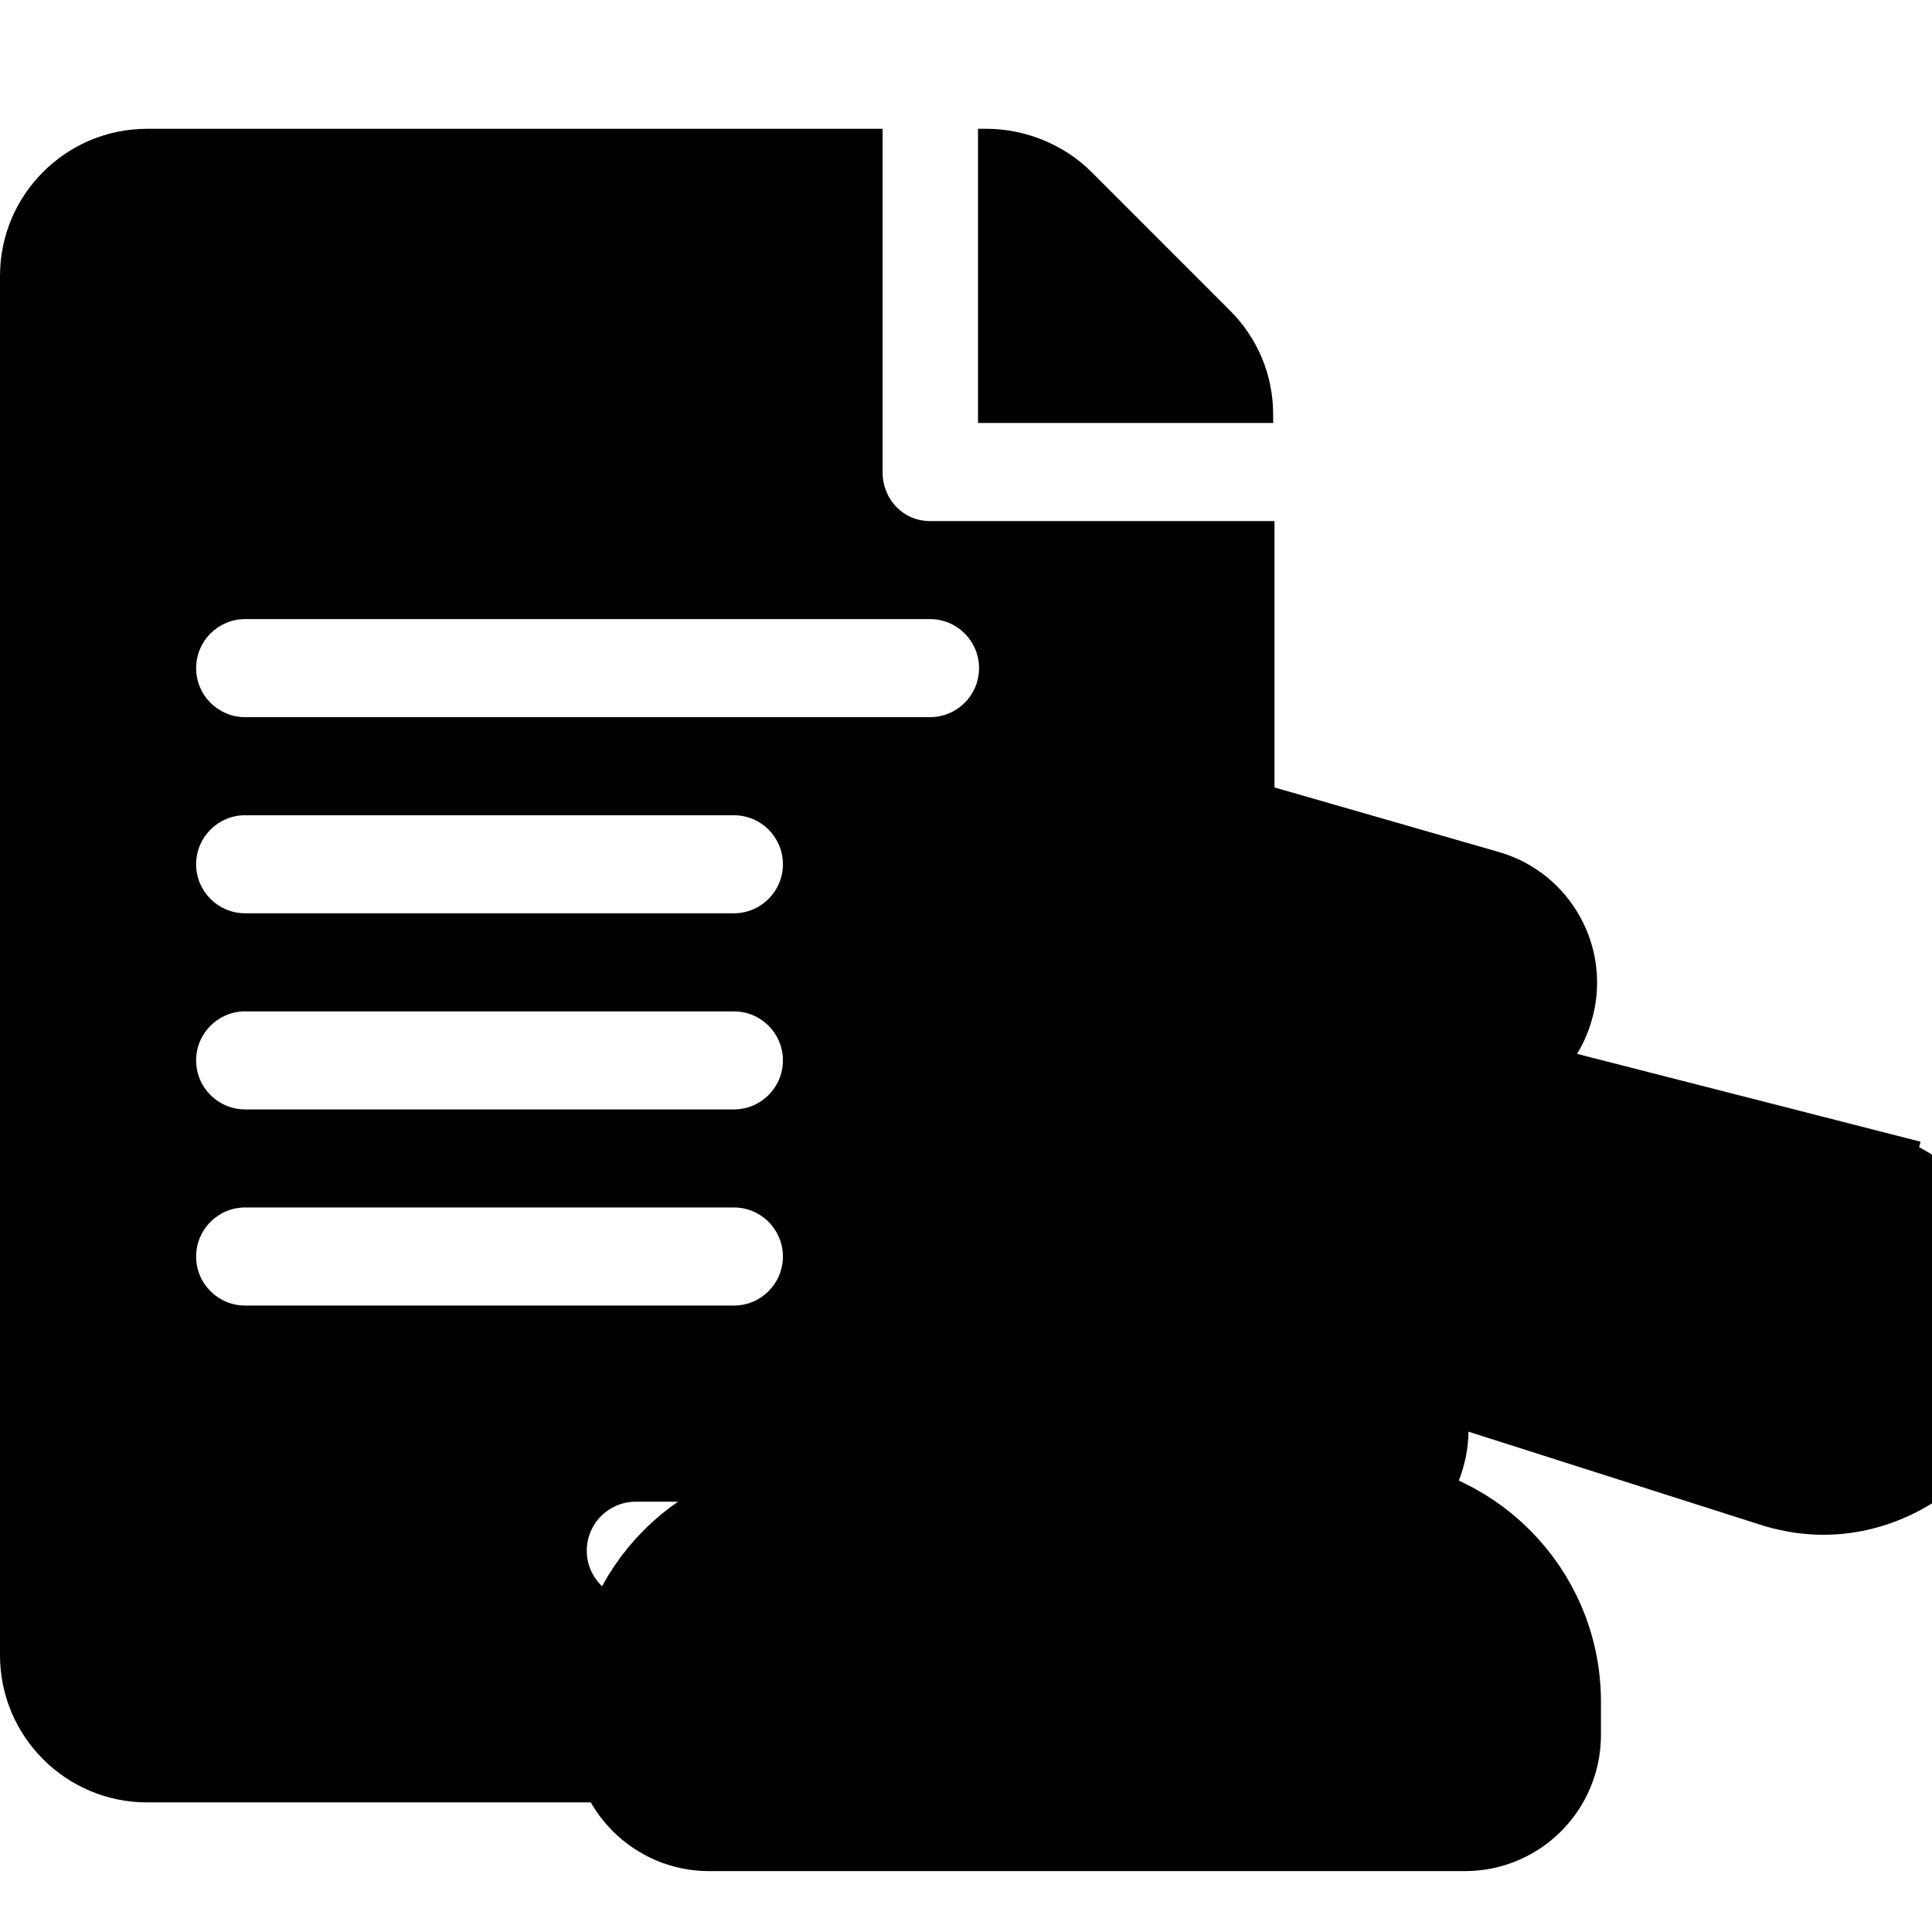
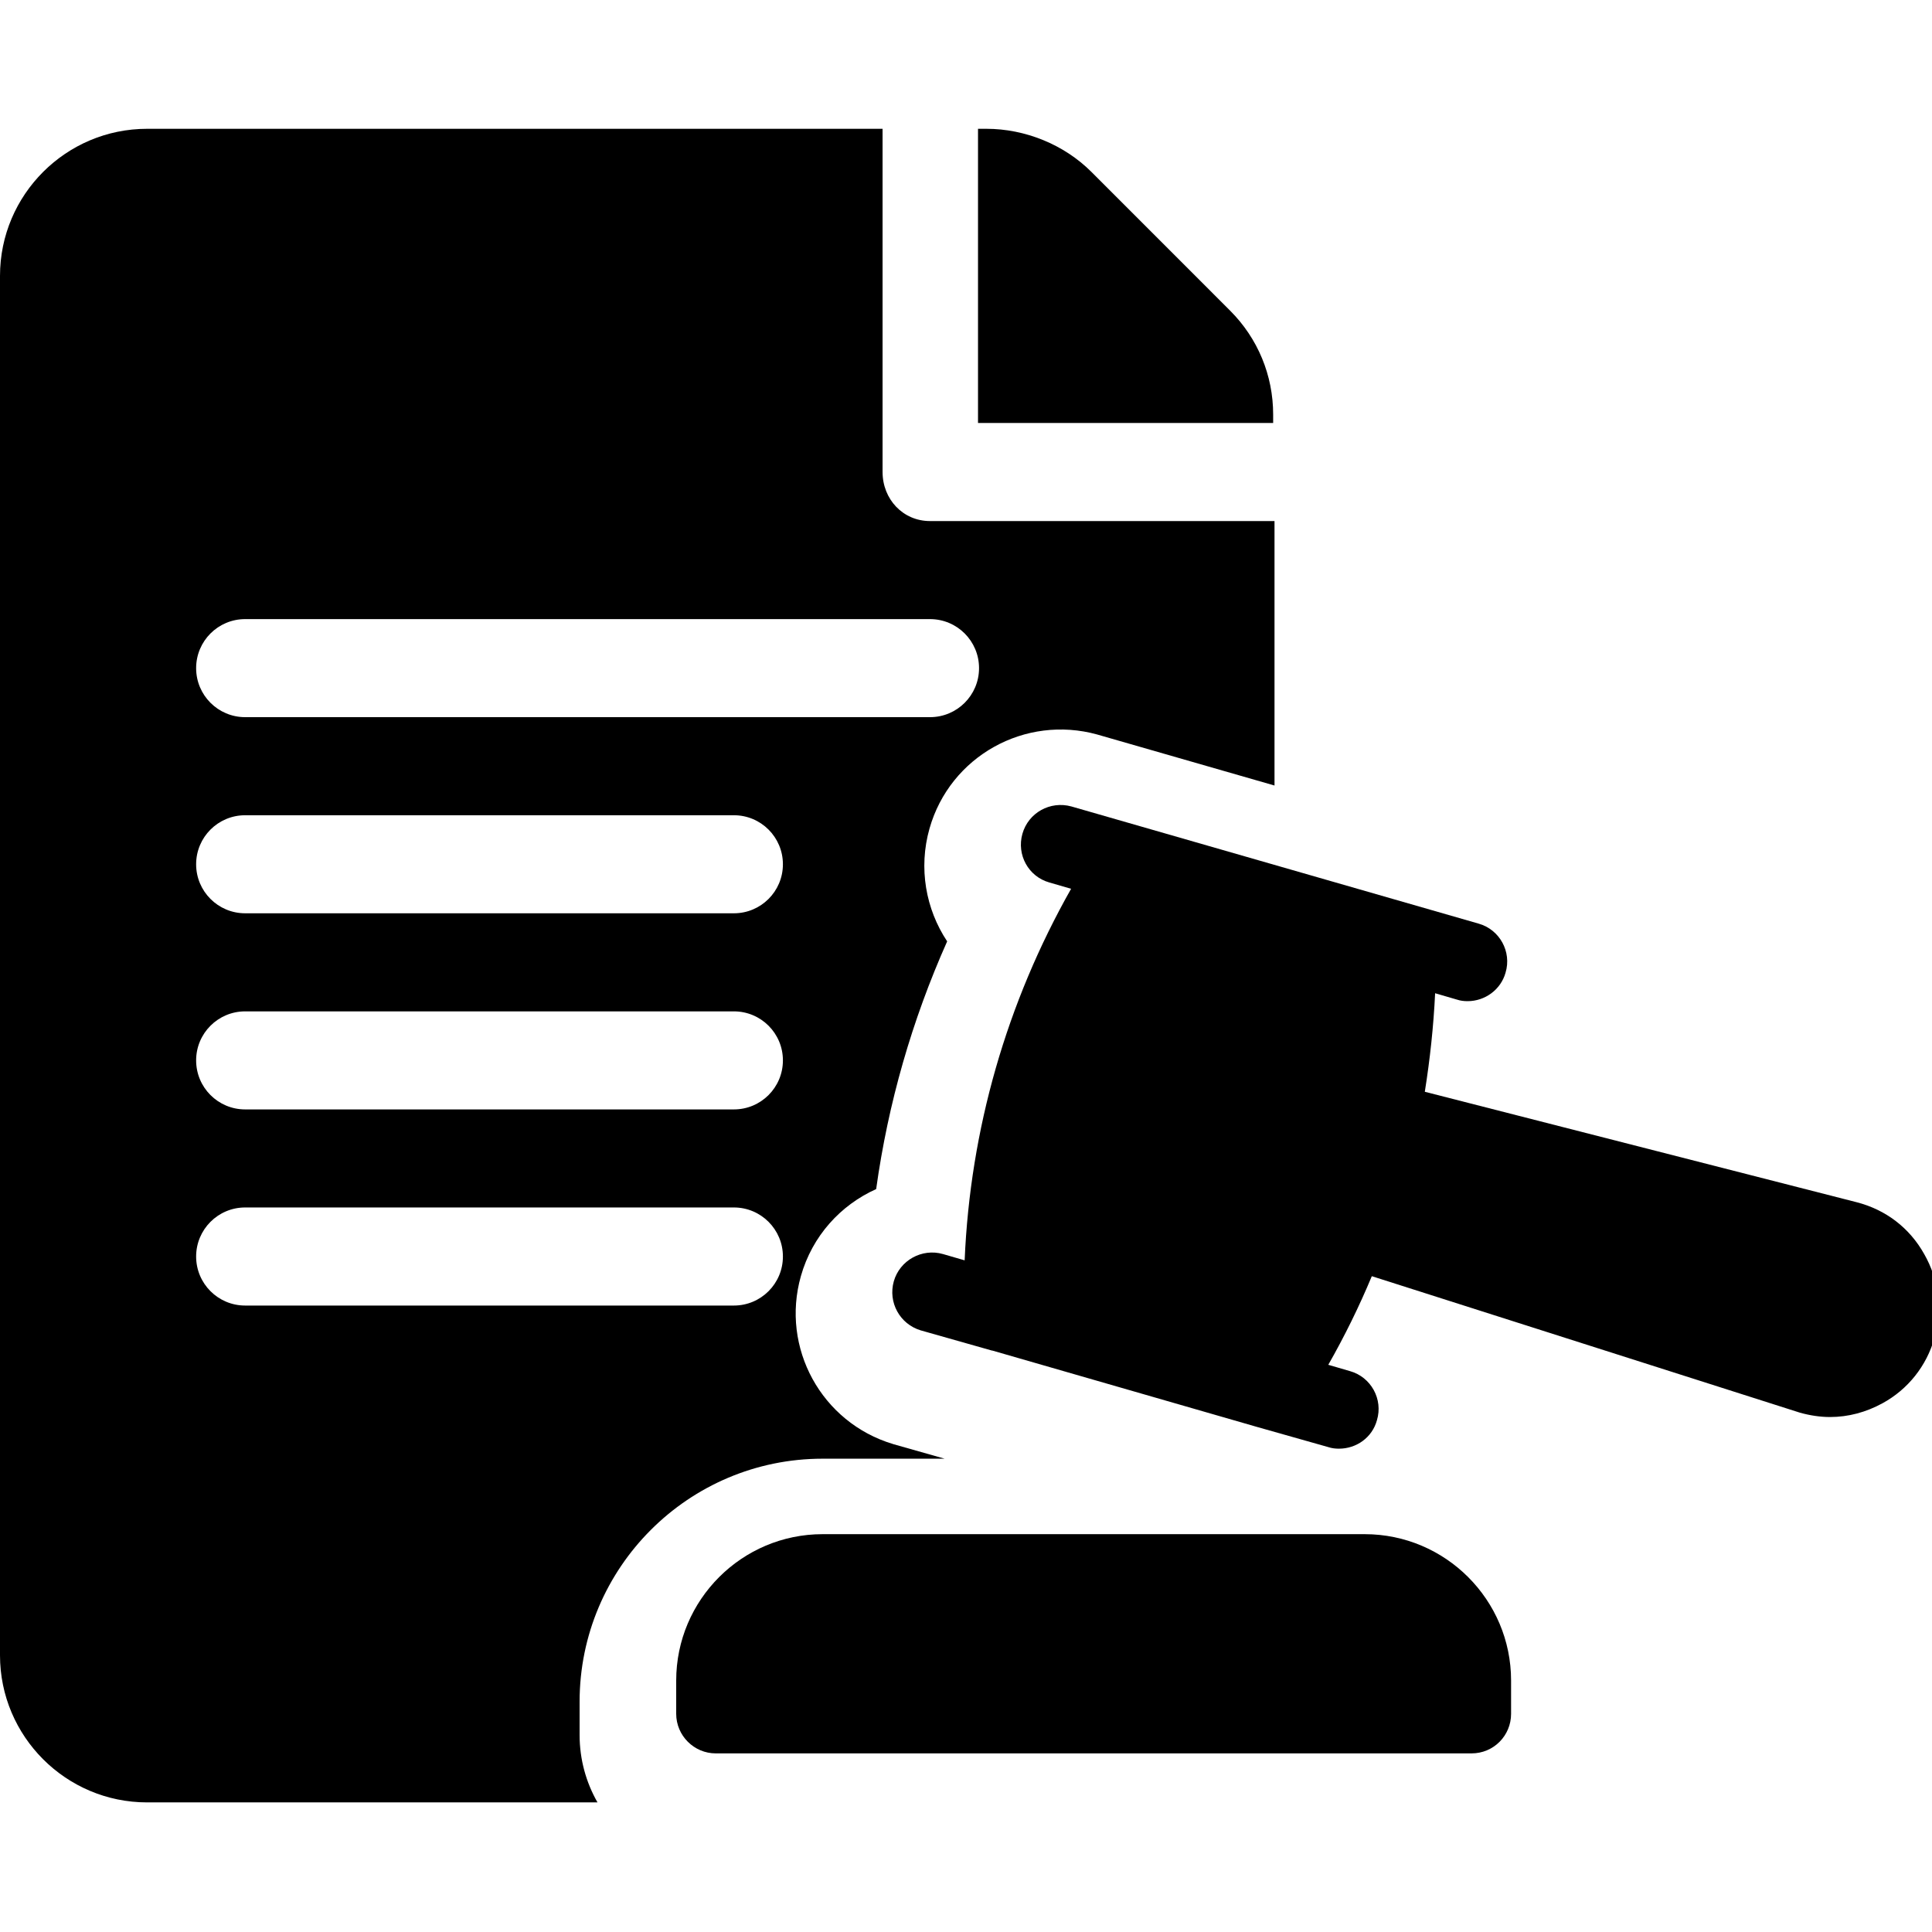
<svg xmlns="http://www.w3.org/2000/svg" viewBox="0 0 60 60" fill="none">
-   <g clip-path="url(#clip0_1965_7948)">
+   <g clip-path="url(#clip0_2189_8072)">
    <path d="M39.539 12.874C39.539 11.655 39.063 10.507 38.2 9.645L33.894 5.338C33.044 4.488 31.836 4 30.635 4H30.373V13.136H39.539L39.539 12.874Z" fill="currentcolor" />
-     <path d="M39.581 33.453C39.581 32.586 39.581 31.48 39.581 29.988V22.778V16.182H28.882C28.04 16.182 27.409 15.501 27.409 14.659V4H4.568C2.049 4 0 6.049 0 8.568V51.407C0 53.926 2.049 55.975 4.568 55.975H34.973C37.492 55.975 39.581 53.926 39.581 51.407V40.042V39.326C39.581 38.773 39.581 39.242 39.581 38.217V37.351V36.484C39.581 36.186 39.581 36.105 39.581 35.618C39.581 35.361 39.581 35.013 39.581 34.752V33.453ZM7.614 31.409H22.791C23.633 31.409 24.314 32.09 24.314 32.931C24.314 33.773 23.633 34.454 22.791 34.454H7.614C6.772 34.454 6.091 33.773 6.091 32.931C6.091 32.09 6.772 31.409 7.614 31.409ZM6.091 26.841C6.091 25.999 6.772 25.318 7.614 25.318H22.791C23.633 25.318 24.314 25.999 24.314 26.841C24.314 27.682 23.633 28.363 22.791 28.363H7.614C6.772 28.363 6.091 27.682 6.091 26.841ZM6.091 39.022C6.091 38.181 6.772 37.499 7.614 37.499H22.791C23.633 37.499 24.314 38.181 24.314 39.022C24.314 39.864 23.633 40.545 22.791 40.545H7.614C6.772 40.545 6.091 39.864 6.091 39.022ZM28.882 46.636C29.724 46.636 30.405 47.317 30.405 48.158C30.405 49 29.724 49.681 28.882 49.681H19.746C18.904 49.681 18.223 49 18.223 48.158C18.223 47.317 18.904 46.636 19.746 46.636H28.882ZM7.614 22.272C6.772 22.272 6.091 21.591 6.091 20.75C6.091 19.908 6.772 19.227 7.614 19.227H28.882C29.724 19.227 30.405 19.908 30.405 20.75C30.405 21.591 29.724 22.272 28.882 22.272H7.614Z" fill="currentcolor" />
-     <path d="M42.173 46.801H25.338C22.003 46.801 19.291 49.512 19.291 52.848V53.88C19.291 55.384 20.516 56.609 22.02 56.609H45.491C47.017 56.609 48.219 55.374 48.219 53.88V52.848C48.219 49.512 45.508 46.801 42.173 46.801Z" fill="currentcolor" stroke="currentcolor" stroke-width="3" />
-     <path d="M30.977 28.985C29.581 31.843 28.699 34.912 28.371 38.079C27.329 38.221 26.412 38.96 26.106 40.04C25.699 41.479 26.517 42.975 27.951 43.408L27.964 43.412L27.976 43.416L30.188 44.042L30.389 44.099H30.397L38.414 46.412L38.414 46.412L38.421 46.414L40.608 47.034C40.897 47.124 41.161 47.147 41.374 47.147C42.538 47.147 43.651 46.401 43.995 45.176C44.311 44.1 43.928 42.989 43.121 42.318C43.153 42.254 43.184 42.19 43.215 42.125L55.234 45.958L55.26 45.966L55.285 45.973C55.705 46.09 56.161 46.164 56.624 46.164C57.456 46.164 58.255 45.945 58.978 45.549C60.118 44.926 60.954 43.874 61.31 42.619C61.683 41.332 61.498 39.996 60.854 38.863C60.197 37.693 59.121 36.872 57.82 36.538L57.447 37.991L57.819 36.538L45.707 33.441C45.715 33.368 45.723 33.296 45.731 33.224C46.769 33.084 47.682 32.352 47.988 31.282C48.417 29.828 47.569 28.309 46.124 27.898C46.123 27.897 46.121 27.897 46.12 27.897L33.481 24.261L33.481 24.261L33.468 24.257C32.016 23.854 30.511 24.689 30.1 26.142C29.799 27.204 30.168 28.314 30.977 28.985Z" fill="currentcolor" stroke="currentcolor" stroke-width="3" />
+     <path fill-rule="evenodd" clip-rule="evenodd" d="M18.556 55.975C18.202 55.357 18 54.642 18 53.88V52.848C18 48.684 21.383 45.301 25.547 45.301H29.337L27.752 44.852L27.728 44.844C25.51 44.175 24.242 41.858 24.872 39.632C25.227 38.377 26.111 37.422 27.21 36.928C27.58 34.269 28.322 31.684 29.415 29.235C28.75 28.235 28.519 26.961 28.866 25.733C29.504 23.48 31.839 22.19 34.08 22.812L34.093 22.816L39.581 24.395V22.778V16.182H28.882C28.04 16.182 27.409 15.501 27.409 14.659V4H4.568C2.049 4 0 6.049 0 8.568V51.407C0 53.926 2.049 55.975 4.568 55.975H18.556ZM22.791 31.409H7.614C6.772 31.409 6.091 32.09 6.091 32.931C6.091 33.773 6.772 34.454 7.614 34.454H22.791C23.633 34.454 24.314 33.773 24.314 32.931C24.314 32.09 23.633 31.409 22.791 31.409ZM7.614 25.318C6.772 25.318 6.091 25.999 6.091 26.841C6.091 27.682 6.772 28.363 7.614 28.363H22.791C23.633 28.363 24.314 27.682 24.314 26.841C24.314 25.999 23.633 25.318 22.791 25.318H7.614ZM7.614 37.499C6.772 37.499 6.091 38.181 6.091 39.022C6.091 39.864 6.772 40.545 7.614 40.545H22.791C23.633 40.545 24.314 39.864 24.314 39.022C24.314 38.181 23.633 37.499 22.791 37.499H7.614ZM6.091 20.75C6.091 21.591 6.772 22.272 7.614 22.272H28.882C29.724 22.272 30.405 21.591 30.405 20.75C30.405 19.908 29.724 19.227 28.882 19.227H7.614C6.772 19.227 6.091 19.908 6.091 20.75Z" fill="currentcolor" />
+     <path d="M42.382 47.645H25.547C23.04 47.645 21 49.685 21 52.191V53.224C21 53.9 21.553 54.453 22.229 54.453H45.7C46.388 54.453 46.928 53.9 46.928 53.224V52.191C46.928 49.685 44.889 47.645 42.382 47.645Z" fill="currentcolor" />
+     <path d="M57.656 37.335L44.249 33.906C44.409 32.899 44.52 31.879 44.569 30.846L45.245 31.043C45.355 31.08 45.466 31.092 45.577 31.092C46.117 31.092 46.609 30.736 46.756 30.208C46.953 29.556 46.572 28.868 45.92 28.684L33.276 25.046C32.612 24.862 31.936 25.243 31.752 25.894C31.568 26.546 31.936 27.221 32.588 27.406L33.264 27.602C31.261 31.142 30.13 35.074 29.958 39.141L29.282 38.945C28.631 38.76 27.943 39.141 27.758 39.792C27.574 40.444 27.943 41.12 28.594 41.316L30.806 41.943H30.818L39.039 44.315L41.251 44.941C41.362 44.978 41.472 44.99 41.583 44.99C42.123 44.99 42.615 44.646 42.762 44.106C42.959 43.454 42.578 42.766 41.927 42.582L41.251 42.385C41.755 41.501 42.209 40.579 42.603 39.633L55.899 43.872C56.206 43.958 56.525 44.007 56.833 44.007C57.398 44.007 57.951 43.86 58.467 43.577C59.253 43.147 59.831 42.422 60.077 41.55C60.335 40.665 60.212 39.743 59.757 38.945C59.303 38.133 58.565 37.568 57.656 37.335V37.335Z" fill="currentcolor" />
  </g>
  <defs>
-     <clipPath id="clip0_1965_7948">
+     <clipPath id="clip0_2189_8072">
      <rect width="60" height="60" fill="currentcolor" />
    </clipPath>
  </defs>
</svg>
